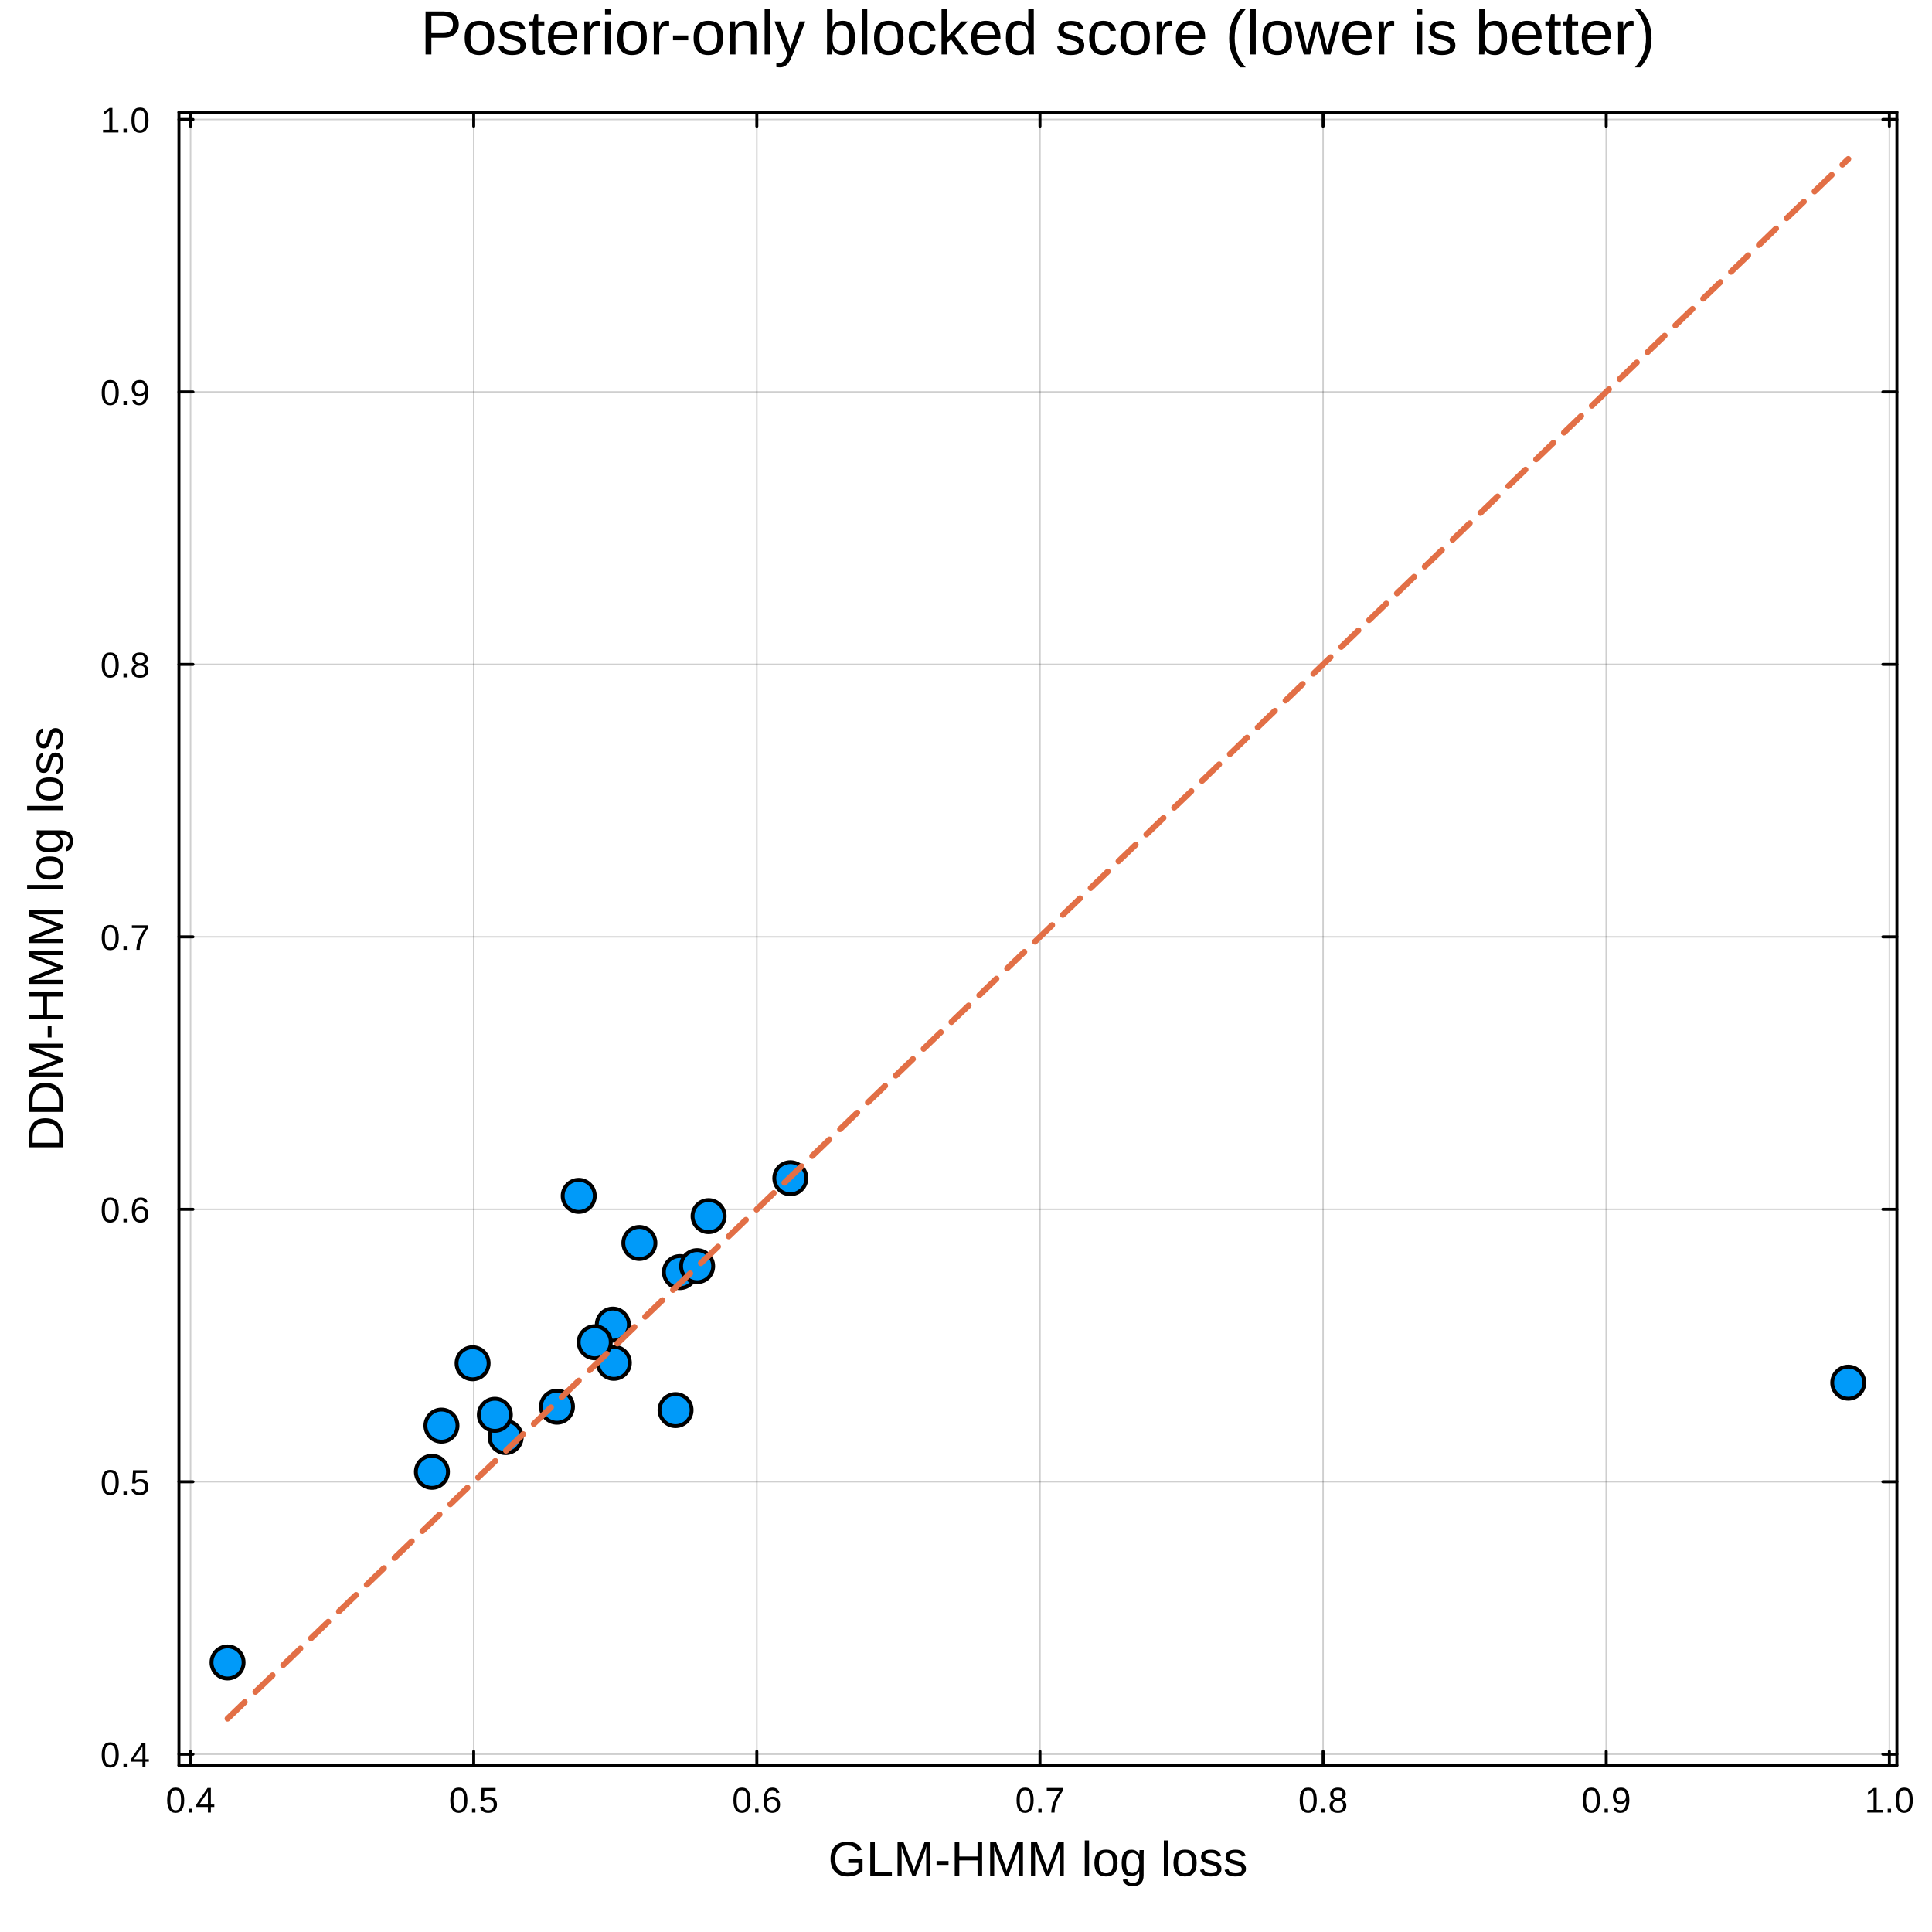
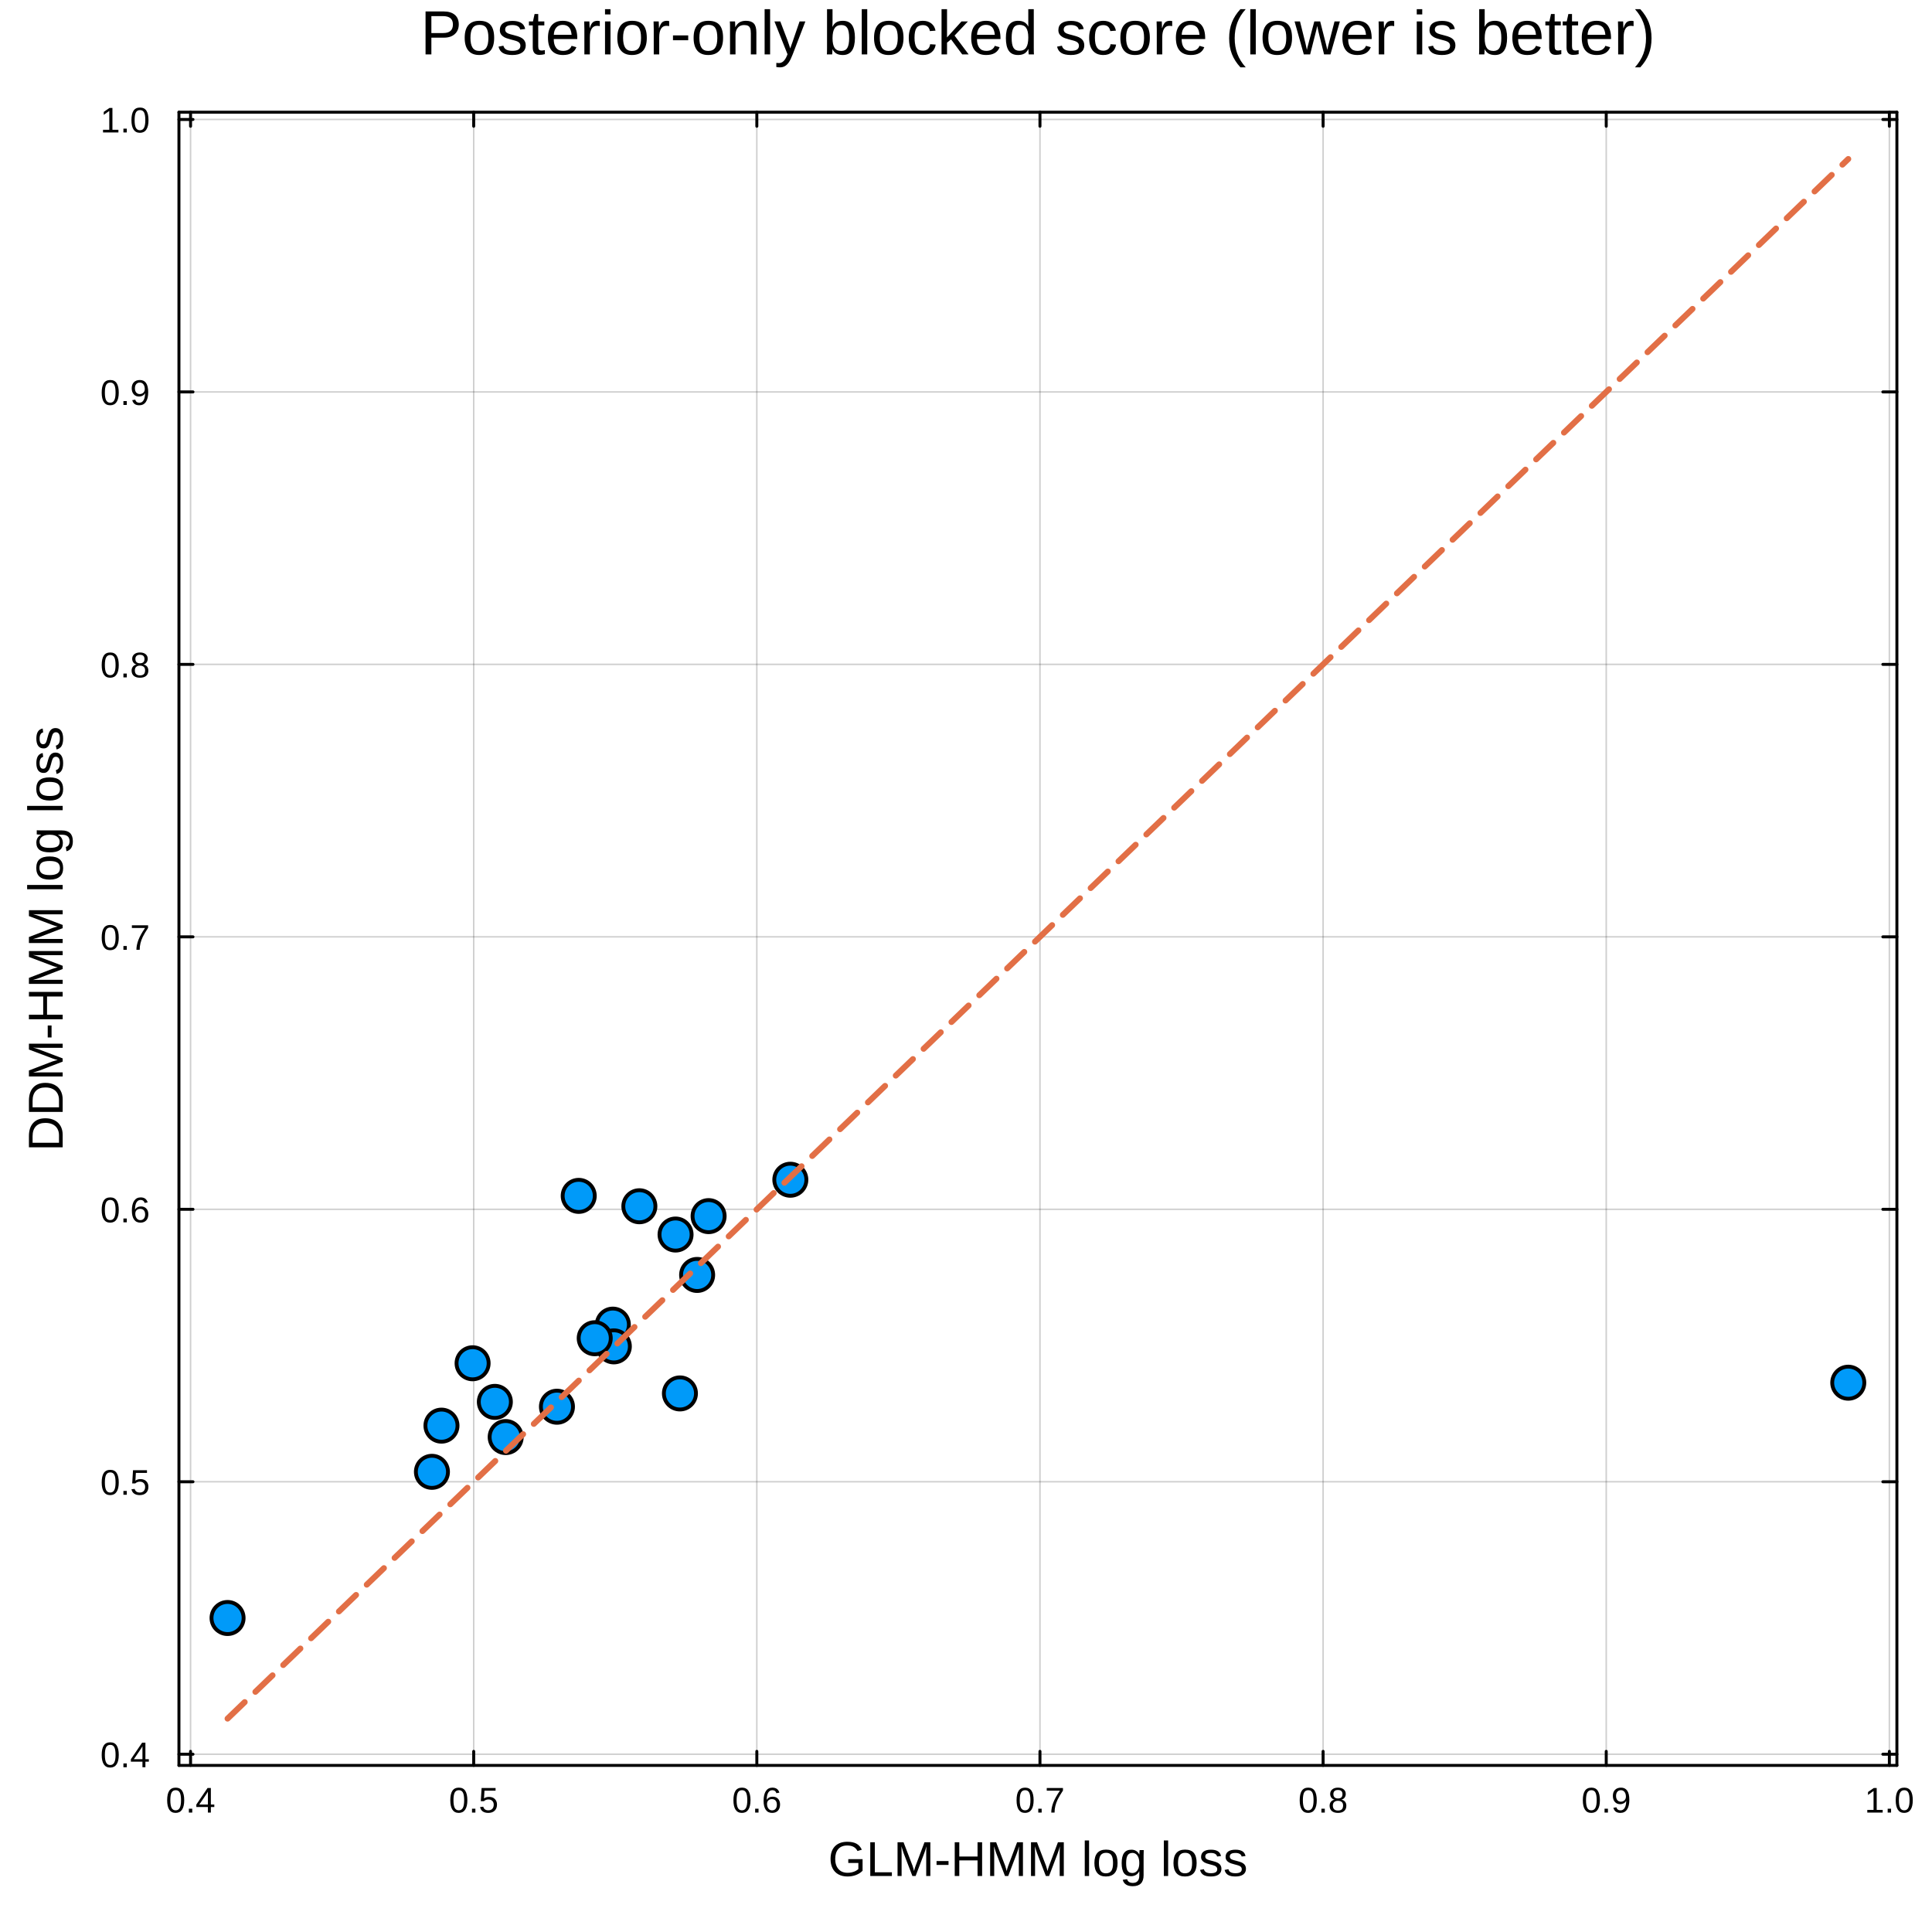
<svg xmlns="http://www.w3.org/2000/svg" width="650" height="650" viewBox="0 0 2600 2600">
  <defs>
-     <clipPath id="clip040">
+     <clipPath id="clip160">
      <rect x="0" y="0" width="2600" height="2600" />
    </clipPath>
  </defs>
-   <path clip-path="url(#clip040)" d="M0 2600 L2600 2600 L2600 0 L0 0  Z" fill="#ffffff" fill-rule="evenodd" fill-opacity="1" />
+   <path clip-path="url(#clip160)" d="M0 2600 L2600 2600 L2600 0 L0 0  Z" fill="#ffffff" fill-rule="evenodd" fill-opacity="1" />
  <defs>
-     <clipPath id="clip041">
-       <rect x="520" y="260" width="1821" height="1821" />
+     <clipPath id="clip161">
+       <rect x="295" y="320" width="2262" height="2081" />
    </clipPath>
  </defs>
-   <path clip-path="url(#clip040)" d="M240.808 2375.8 L2552.76 2375.8 L2552.76 151.017 L240.808 151.017  Z" fill="#ffffff" fill-rule="evenodd" fill-opacity="1" />
+   <path clip-path="url(#clip160)" d="M240.808 2375.8 L2552.76 2375.8 L2552.76 151.017 L240.808 151.017  Z" fill="#ffffff" fill-rule="evenodd" fill-opacity="1" />
  <defs>
-     <clipPath id="clip042">
+     <clipPath id="clip162">
      <rect x="240" y="151" width="2313" height="2226" />
    </clipPath>
  </defs>
-   <polyline clip-path="url(#clip042)" style="stroke:#000000; stroke-linecap:round; stroke-linejoin:round; stroke-width:2; stroke-opacity:0.1; fill:none" points="256.447,2375.8 256.447,151.017 " />
-   <polyline clip-path="url(#clip042)" style="stroke:#000000; stroke-linecap:round; stroke-linejoin:round; stroke-width:2; stroke-opacity:0.1; fill:none" points="637.477,2375.8 637.477,151.017 " />
-   <polyline clip-path="url(#clip042)" style="stroke:#000000; stroke-linecap:round; stroke-linejoin:round; stroke-width:2; stroke-opacity:0.1; fill:none" points="1018.51,2375.8 1018.51,151.017 " />
-   <polyline clip-path="url(#clip042)" style="stroke:#000000; stroke-linecap:round; stroke-linejoin:round; stroke-width:2; stroke-opacity:0.1; fill:none" points="1399.54,2375.8 1399.54,151.017 " />
-   <polyline clip-path="url(#clip042)" style="stroke:#000000; stroke-linecap:round; stroke-linejoin:round; stroke-width:2; stroke-opacity:0.1; fill:none" points="1780.57,2375.8 1780.57,151.017 " />
-   <polyline clip-path="url(#clip042)" style="stroke:#000000; stroke-linecap:round; stroke-linejoin:round; stroke-width:2; stroke-opacity:0.1; fill:none" points="2161.6,2375.8 2161.6,151.017 " />
-   <polyline clip-path="url(#clip042)" style="stroke:#000000; stroke-linecap:round; stroke-linejoin:round; stroke-width:2; stroke-opacity:0.1; fill:none" points="2542.63,2375.8 2542.63,151.017 " />
-   <polyline clip-path="url(#clip042)" style="stroke:#000000; stroke-linecap:round; stroke-linejoin:round; stroke-width:2; stroke-opacity:0.1; fill:none" points="256.447,2375.8 256.447,151.017 " />
-   <polyline clip-path="url(#clip042)" style="stroke:#000000; stroke-linecap:round; stroke-linejoin:round; stroke-width:2; stroke-opacity:0.1; fill:none" points="637.477,2375.8 637.477,151.017 " />
-   <polyline clip-path="url(#clip042)" style="stroke:#000000; stroke-linecap:round; stroke-linejoin:round; stroke-width:2; stroke-opacity:0.1; fill:none" points="1018.51,2375.8 1018.51,151.017 " />
-   <polyline clip-path="url(#clip042)" style="stroke:#000000; stroke-linecap:round; stroke-linejoin:round; stroke-width:2; stroke-opacity:0.1; fill:none" points="1399.54,2375.8 1399.54,151.017 " />
-   <polyline clip-path="url(#clip042)" style="stroke:#000000; stroke-linecap:round; stroke-linejoin:round; stroke-width:2; stroke-opacity:0.1; fill:none" points="1780.57,2375.8 1780.57,151.017 " />
-   <polyline clip-path="url(#clip042)" style="stroke:#000000; stroke-linecap:round; stroke-linejoin:round; stroke-width:2; stroke-opacity:0.1; fill:none" points="2161.6,2375.8 2161.6,151.017 " />
-   <polyline clip-path="url(#clip042)" style="stroke:#000000; stroke-linecap:round; stroke-linejoin:round; stroke-width:2; stroke-opacity:0.1; fill:none" points="2542.63,2375.8 2542.63,151.017 " />
-   <polyline clip-path="url(#clip042)" style="stroke:#000000; stroke-linecap:round; stroke-linejoin:round; stroke-width:2; stroke-opacity:0.1; fill:none" points="240.808,2360.75 2552.76,2360.75 " />
-   <polyline clip-path="url(#clip042)" style="stroke:#000000; stroke-linecap:round; stroke-linejoin:round; stroke-width:2; stroke-opacity:0.1; fill:none" points="240.808,1994.08 2552.76,1994.08 " />
-   <polyline clip-path="url(#clip042)" style="stroke:#000000; stroke-linecap:round; stroke-linejoin:round; stroke-width:2; stroke-opacity:0.1; fill:none" points="240.808,1627.42 2552.76,1627.42 " />
-   <polyline clip-path="url(#clip042)" style="stroke:#000000; stroke-linecap:round; stroke-linejoin:round; stroke-width:2; stroke-opacity:0.1; fill:none" points="240.808,1260.76 2552.76,1260.76 " />
-   <polyline clip-path="url(#clip042)" style="stroke:#000000; stroke-linecap:round; stroke-linejoin:round; stroke-width:2; stroke-opacity:0.1; fill:none" points="240.808,894.09 2552.76,894.09 " />
-   <polyline clip-path="url(#clip042)" style="stroke:#000000; stroke-linecap:round; stroke-linejoin:round; stroke-width:2; stroke-opacity:0.1; fill:none" points="240.808,527.426 2552.76,527.426 " />
-   <polyline clip-path="url(#clip042)" style="stroke:#000000; stroke-linecap:round; stroke-linejoin:round; stroke-width:2; stroke-opacity:0.1; fill:none" points="240.808,160.761 2552.76,160.761 " />
-   <polyline clip-path="url(#clip042)" style="stroke:#000000; stroke-linecap:round; stroke-linejoin:round; stroke-width:2; stroke-opacity:0.1; fill:none" points="240.808,2360.75 2552.76,2360.75 " />
-   <polyline clip-path="url(#clip042)" style="stroke:#000000; stroke-linecap:round; stroke-linejoin:round; stroke-width:2; stroke-opacity:0.1; fill:none" points="240.808,1994.08 2552.76,1994.08 " />
-   <polyline clip-path="url(#clip042)" style="stroke:#000000; stroke-linecap:round; stroke-linejoin:round; stroke-width:2; stroke-opacity:0.1; fill:none" points="240.808,1627.42 2552.76,1627.42 " />
-   <polyline clip-path="url(#clip042)" style="stroke:#000000; stroke-linecap:round; stroke-linejoin:round; stroke-width:2; stroke-opacity:0.1; fill:none" points="240.808,1260.76 2552.76,1260.76 " />
-   <polyline clip-path="url(#clip042)" style="stroke:#000000; stroke-linecap:round; stroke-linejoin:round; stroke-width:2; stroke-opacity:0.1; fill:none" points="240.808,894.09 2552.76,894.09 " />
-   <polyline clip-path="url(#clip042)" style="stroke:#000000; stroke-linecap:round; stroke-linejoin:round; stroke-width:2; stroke-opacity:0.1; fill:none" points="240.808,527.426 2552.76,527.426 " />
-   <polyline clip-path="url(#clip042)" style="stroke:#000000; stroke-linecap:round; stroke-linejoin:round; stroke-width:2; stroke-opacity:0.1; fill:none" points="240.808,160.761 2552.76,160.761 " />
-   <polyline clip-path="url(#clip040)" style="stroke:#000000; stroke-linecap:round; stroke-linejoin:round; stroke-width:4; stroke-opacity:1; fill:none" points="240.808,2375.8 2552.76,2375.8 " />
-   <polyline clip-path="url(#clip040)" style="stroke:#000000; stroke-linecap:round; stroke-linejoin:round; stroke-width:4; stroke-opacity:1; fill:none" points="240.808,151.017 2552.76,151.017 " />
-   <polyline clip-path="url(#clip040)" style="stroke:#000000; stroke-linecap:round; stroke-linejoin:round; stroke-width:4; stroke-opacity:1; fill:none" points="256.447,2375.8 256.447,2356.9 " />
-   <polyline clip-path="url(#clip040)" style="stroke:#000000; stroke-linecap:round; stroke-linejoin:round; stroke-width:4; stroke-opacity:1; fill:none" points="637.477,2375.8 637.477,2356.9 " />
-   <polyline clip-path="url(#clip040)" style="stroke:#000000; stroke-linecap:round; stroke-linejoin:round; stroke-width:4; stroke-opacity:1; fill:none" points="1018.51,2375.8 1018.51,2356.9 " />
-   <polyline clip-path="url(#clip040)" style="stroke:#000000; stroke-linecap:round; stroke-linejoin:round; stroke-width:4; stroke-opacity:1; fill:none" points="1399.54,2375.8 1399.54,2356.9 " />
-   <polyline clip-path="url(#clip040)" style="stroke:#000000; stroke-linecap:round; stroke-linejoin:round; stroke-width:4; stroke-opacity:1; fill:none" points="1780.57,2375.8 1780.57,2356.9 " />
-   <polyline clip-path="url(#clip040)" style="stroke:#000000; stroke-linecap:round; stroke-linejoin:round; stroke-width:4; stroke-opacity:1; fill:none" points="2161.6,2375.8 2161.6,2356.9 " />
-   <polyline clip-path="url(#clip040)" style="stroke:#000000; stroke-linecap:round; stroke-linejoin:round; stroke-width:4; stroke-opacity:1; fill:none" points="2542.63,2375.8 2542.63,2356.9 " />
-   <polyline clip-path="url(#clip040)" style="stroke:#000000; stroke-linecap:round; stroke-linejoin:round; stroke-width:4; stroke-opacity:1; fill:none" points="256.447,151.017 256.447,169.914 " />
-   <polyline clip-path="url(#clip040)" style="stroke:#000000; stroke-linecap:round; stroke-linejoin:round; stroke-width:4; stroke-opacity:1; fill:none" points="637.477,151.017 637.477,169.914 " />
-   <polyline clip-path="url(#clip040)" style="stroke:#000000; stroke-linecap:round; stroke-linejoin:round; stroke-width:4; stroke-opacity:1; fill:none" points="1018.51,151.017 1018.51,169.914 " />
-   <polyline clip-path="url(#clip040)" style="stroke:#000000; stroke-linecap:round; stroke-linejoin:round; stroke-width:4; stroke-opacity:1; fill:none" points="1399.54,151.017 1399.54,169.914 " />
-   <polyline clip-path="url(#clip040)" style="stroke:#000000; stroke-linecap:round; stroke-linejoin:round; stroke-width:4; stroke-opacity:1; fill:none" points="1780.57,151.017 1780.57,169.914 " />
-   <polyline clip-path="url(#clip040)" style="stroke:#000000; stroke-linecap:round; stroke-linejoin:round; stroke-width:4; stroke-opacity:1; fill:none" points="2161.6,151.017 2161.6,169.914 " />
-   <polyline clip-path="url(#clip040)" style="stroke:#000000; stroke-linecap:round; stroke-linejoin:round; stroke-width:4; stroke-opacity:1; fill:none" points="2542.63,151.017 2542.63,169.914 " />
-   <g clip-path="url(#clip040)">
+   <polyline clip-path="url(#clip162)" style="stroke:#000000; stroke-linecap:round; stroke-linejoin:round; stroke-width:2; stroke-opacity:0.1; fill:none" points="256.447,2375.8 256.447,151.017 " />
+   <polyline clip-path="url(#clip162)" style="stroke:#000000; stroke-linecap:round; stroke-linejoin:round; stroke-width:2; stroke-opacity:0.1; fill:none" points="637.477,2375.8 637.477,151.017 " />
+   <polyline clip-path="url(#clip162)" style="stroke:#000000; stroke-linecap:round; stroke-linejoin:round; stroke-width:2; stroke-opacity:0.1; fill:none" points="1018.51,2375.8 1018.51,151.017 " />
+   <polyline clip-path="url(#clip162)" style="stroke:#000000; stroke-linecap:round; stroke-linejoin:round; stroke-width:2; stroke-opacity:0.1; fill:none" points="1399.54,2375.8 1399.54,151.017 " />
+   <polyline clip-path="url(#clip162)" style="stroke:#000000; stroke-linecap:round; stroke-linejoin:round; stroke-width:2; stroke-opacity:0.1; fill:none" points="1780.57,2375.8 1780.57,151.017 " />
+   <polyline clip-path="url(#clip162)" style="stroke:#000000; stroke-linecap:round; stroke-linejoin:round; stroke-width:2; stroke-opacity:0.1; fill:none" points="2161.6,2375.8 2161.6,151.017 " />
+   <polyline clip-path="url(#clip162)" style="stroke:#000000; stroke-linecap:round; stroke-linejoin:round; stroke-width:2; stroke-opacity:0.1; fill:none" points="2542.63,2375.8 2542.63,151.017 " />
+   <polyline clip-path="url(#clip162)" style="stroke:#000000; stroke-linecap:round; stroke-linejoin:round; stroke-width:2; stroke-opacity:0.1; fill:none" points="256.447,2375.8 256.447,151.017 " />
+   <polyline clip-path="url(#clip162)" style="stroke:#000000; stroke-linecap:round; stroke-linejoin:round; stroke-width:2; stroke-opacity:0.1; fill:none" points="637.477,2375.8 637.477,151.017 " />
+   <polyline clip-path="url(#clip162)" style="stroke:#000000; stroke-linecap:round; stroke-linejoin:round; stroke-width:2; stroke-opacity:0.1; fill:none" points="1018.51,2375.8 1018.51,151.017 " />
+   <polyline clip-path="url(#clip162)" style="stroke:#000000; stroke-linecap:round; stroke-linejoin:round; stroke-width:2; stroke-opacity:0.1; fill:none" points="1399.54,2375.8 1399.54,151.017 " />
+   <polyline clip-path="url(#clip162)" style="stroke:#000000; stroke-linecap:round; stroke-linejoin:round; stroke-width:2; stroke-opacity:0.1; fill:none" points="1780.57,2375.8 1780.57,151.017 " />
+   <polyline clip-path="url(#clip162)" style="stroke:#000000; stroke-linecap:round; stroke-linejoin:round; stroke-width:2; stroke-opacity:0.1; fill:none" points="2161.6,2375.8 2161.6,151.017 " />
+   <polyline clip-path="url(#clip162)" style="stroke:#000000; stroke-linecap:round; stroke-linejoin:round; stroke-width:2; stroke-opacity:0.1; fill:none" points="2542.63,2375.8 2542.63,151.017 " />
+   <polyline clip-path="url(#clip162)" style="stroke:#000000; stroke-linecap:round; stroke-linejoin:round; stroke-width:2; stroke-opacity:0.1; fill:none" points="240.808,2360.75 2552.76,2360.75 " />
+   <polyline clip-path="url(#clip162)" style="stroke:#000000; stroke-linecap:round; stroke-linejoin:round; stroke-width:2; stroke-opacity:0.1; fill:none" points="240.808,1994.08 2552.76,1994.08 " />
+   <polyline clip-path="url(#clip162)" style="stroke:#000000; stroke-linecap:round; stroke-linejoin:round; stroke-width:2; stroke-opacity:0.1; fill:none" points="240.808,1627.42 2552.76,1627.42 " />
+   <polyline clip-path="url(#clip162)" style="stroke:#000000; stroke-linecap:round; stroke-linejoin:round; stroke-width:2; stroke-opacity:0.1; fill:none" points="240.808,1260.76 2552.76,1260.76 " />
+   <polyline clip-path="url(#clip162)" style="stroke:#000000; stroke-linecap:round; stroke-linejoin:round; stroke-width:2; stroke-opacity:0.1; fill:none" points="240.808,894.09 2552.76,894.09 " />
+   <polyline clip-path="url(#clip162)" style="stroke:#000000; stroke-linecap:round; stroke-linejoin:round; stroke-width:2; stroke-opacity:0.1; fill:none" points="240.808,527.426 2552.76,527.426 " />
+   <polyline clip-path="url(#clip162)" style="stroke:#000000; stroke-linecap:round; stroke-linejoin:round; stroke-width:2; stroke-opacity:0.1; fill:none" points="240.808,160.761 2552.76,160.761 " />
+   <polyline clip-path="url(#clip162)" style="stroke:#000000; stroke-linecap:round; stroke-linejoin:round; stroke-width:2; stroke-opacity:0.1; fill:none" points="240.808,2360.75 2552.76,2360.75 " />
+   <polyline clip-path="url(#clip162)" style="stroke:#000000; stroke-linecap:round; stroke-linejoin:round; stroke-width:2; stroke-opacity:0.1; fill:none" points="240.808,1994.08 2552.76,1994.08 " />
+   <polyline clip-path="url(#clip162)" style="stroke:#000000; stroke-linecap:round; stroke-linejoin:round; stroke-width:2; stroke-opacity:0.1; fill:none" points="240.808,1627.42 2552.76,1627.42 " />
+   <polyline clip-path="url(#clip162)" style="stroke:#000000; stroke-linecap:round; stroke-linejoin:round; stroke-width:2; stroke-opacity:0.1; fill:none" points="240.808,1260.76 2552.76,1260.76 " />
+   <polyline clip-path="url(#clip162)" style="stroke:#000000; stroke-linecap:round; stroke-linejoin:round; stroke-width:2; stroke-opacity:0.1; fill:none" points="240.808,894.09 2552.76,894.09 " />
+   <polyline clip-path="url(#clip162)" style="stroke:#000000; stroke-linecap:round; stroke-linejoin:round; stroke-width:2; stroke-opacity:0.1; fill:none" points="240.808,527.426 2552.76,527.426 " />
+   <polyline clip-path="url(#clip162)" style="stroke:#000000; stroke-linecap:round; stroke-linejoin:round; stroke-width:2; stroke-opacity:0.1; fill:none" points="240.808,160.761 2552.76,160.761 " />
+   <polyline clip-path="url(#clip160)" style="stroke:#000000; stroke-linecap:round; stroke-linejoin:round; stroke-width:4; stroke-opacity:1; fill:none" points="240.808,2375.8 2552.76,2375.8 " />
+   <polyline clip-path="url(#clip160)" style="stroke:#000000; stroke-linecap:round; stroke-linejoin:round; stroke-width:4; stroke-opacity:1; fill:none" points="240.808,151.017 2552.76,151.017 " />
+   <polyline clip-path="url(#clip160)" style="stroke:#000000; stroke-linecap:round; stroke-linejoin:round; stroke-width:4; stroke-opacity:1; fill:none" points="256.447,2375.8 256.447,2356.9 " />
+   <polyline clip-path="url(#clip160)" style="stroke:#000000; stroke-linecap:round; stroke-linejoin:round; stroke-width:4; stroke-opacity:1; fill:none" points="637.477,2375.8 637.477,2356.9 " />
+   <polyline clip-path="url(#clip160)" style="stroke:#000000; stroke-linecap:round; stroke-linejoin:round; stroke-width:4; stroke-opacity:1; fill:none" points="1018.51,2375.8 1018.51,2356.9 " />
+   <polyline clip-path="url(#clip160)" style="stroke:#000000; stroke-linecap:round; stroke-linejoin:round; stroke-width:4; stroke-opacity:1; fill:none" points="1399.54,2375.8 1399.54,2356.9 " />
+   <polyline clip-path="url(#clip160)" style="stroke:#000000; stroke-linecap:round; stroke-linejoin:round; stroke-width:4; stroke-opacity:1; fill:none" points="1780.57,2375.8 1780.57,2356.9 " />
+   <polyline clip-path="url(#clip160)" style="stroke:#000000; stroke-linecap:round; stroke-linejoin:round; stroke-width:4; stroke-opacity:1; fill:none" points="2161.6,2375.8 2161.6,2356.9 " />
+   <polyline clip-path="url(#clip160)" style="stroke:#000000; stroke-linecap:round; stroke-linejoin:round; stroke-width:4; stroke-opacity:1; fill:none" points="2542.63,2375.8 2542.63,2356.9 " />
+   <polyline clip-path="url(#clip160)" style="stroke:#000000; stroke-linecap:round; stroke-linejoin:round; stroke-width:4; stroke-opacity:1; fill:none" points="256.447,151.017 256.447,169.914 " />
+   <polyline clip-path="url(#clip160)" style="stroke:#000000; stroke-linecap:round; stroke-linejoin:round; stroke-width:4; stroke-opacity:1; fill:none" points="637.477,151.017 637.477,169.914 " />
+   <polyline clip-path="url(#clip160)" style="stroke:#000000; stroke-linecap:round; stroke-linejoin:round; stroke-width:4; stroke-opacity:1; fill:none" points="1018.51,151.017 1018.51,169.914 " />
+   <polyline clip-path="url(#clip160)" style="stroke:#000000; stroke-linecap:round; stroke-linejoin:round; stroke-width:4; stroke-opacity:1; fill:none" points="1399.54,151.017 1399.54,169.914 " />
+   <polyline clip-path="url(#clip160)" style="stroke:#000000; stroke-linecap:round; stroke-linejoin:round; stroke-width:4; stroke-opacity:1; fill:none" points="1780.57,151.017 1780.57,169.914 " />
+   <polyline clip-path="url(#clip160)" style="stroke:#000000; stroke-linecap:round; stroke-linejoin:round; stroke-width:4; stroke-opacity:1; fill:none" points="2161.6,151.017 2161.6,169.914 " />
+   <polyline clip-path="url(#clip160)" style="stroke:#000000; stroke-linecap:round; stroke-linejoin:round; stroke-width:4; stroke-opacity:1; fill:none" points="2542.63,151.017 2542.63,169.914 " />
+   <g clip-path="url(#clip160)">
    <text style="fill:#000000; fill-opacity:1; font-family:Arial,Helvetica Neue,Helvetica,sans-serif; font-size:48px; text-anchor:middle;" transform="rotate(0, 256.447, 2439.25)" x="256.447" y="2439.25">0.4</text>
  </g>
-   <g clip-path="url(#clip040)">
+   <g clip-path="url(#clip160)">
    <text style="fill:#000000; fill-opacity:1; font-family:Arial,Helvetica Neue,Helvetica,sans-serif; font-size:48px; text-anchor:middle;" transform="rotate(0, 637.477, 2439.25)" x="637.477" y="2439.25">0.5</text>
  </g>
-   <g clip-path="url(#clip040)">
+   <g clip-path="url(#clip160)">
    <text style="fill:#000000; fill-opacity:1; font-family:Arial,Helvetica Neue,Helvetica,sans-serif; font-size:48px; text-anchor:middle;" transform="rotate(0, 1018.51, 2439.25)" x="1018.51" y="2439.25">0.6</text>
  </g>
-   <g clip-path="url(#clip040)">
+   <g clip-path="url(#clip160)">
    <text style="fill:#000000; fill-opacity:1; font-family:Arial,Helvetica Neue,Helvetica,sans-serif; font-size:48px; text-anchor:middle;" transform="rotate(0, 1399.54, 2439.25)" x="1399.54" y="2439.25">0.7</text>
  </g>
-   <g clip-path="url(#clip040)">
+   <g clip-path="url(#clip160)">
    <text style="fill:#000000; fill-opacity:1; font-family:Arial,Helvetica Neue,Helvetica,sans-serif; font-size:48px; text-anchor:middle;" transform="rotate(0, 1780.57, 2439.25)" x="1780.57" y="2439.25">0.8</text>
  </g>
-   <g clip-path="url(#clip040)">
+   <g clip-path="url(#clip160)">
    <text style="fill:#000000; fill-opacity:1; font-family:Arial,Helvetica Neue,Helvetica,sans-serif; font-size:48px; text-anchor:middle;" transform="rotate(0, 2161.6, 2439.25)" x="2161.6" y="2439.25">0.9</text>
  </g>
-   <g clip-path="url(#clip040)">
+   <g clip-path="url(#clip160)">
    <text style="fill:#000000; fill-opacity:1; font-family:Arial,Helvetica Neue,Helvetica,sans-serif; font-size:48px; text-anchor:middle;" transform="rotate(0, 2542.63, 2439.25)" x="2542.63" y="2439.25">1.0</text>
  </g>
-   <g clip-path="url(#clip040)">
+   <g clip-path="url(#clip160)">
    <text style="fill:#000000; fill-opacity:1; font-family:Arial,Helvetica Neue,Helvetica,sans-serif; font-size:66px; text-anchor:middle;" transform="rotate(0, 1396.78, 2524.66)" x="1396.78" y="2524.66">GLM-HMM log loss</text>
  </g>
-   <polyline clip-path="url(#clip040)" style="stroke:#000000; stroke-linecap:round; stroke-linejoin:round; stroke-width:4; stroke-opacity:1; fill:none" points="240.808,2375.8 240.808,151.017 " />
-   <polyline clip-path="url(#clip040)" style="stroke:#000000; stroke-linecap:round; stroke-linejoin:round; stroke-width:4; stroke-opacity:1; fill:none" points="2552.76,2375.8 2552.76,151.017 " />
-   <polyline clip-path="url(#clip040)" style="stroke:#000000; stroke-linecap:round; stroke-linejoin:round; stroke-width:4; stroke-opacity:1; fill:none" points="240.808,2360.75 259.706,2360.75 " />
-   <polyline clip-path="url(#clip040)" style="stroke:#000000; stroke-linecap:round; stroke-linejoin:round; stroke-width:4; stroke-opacity:1; fill:none" points="240.808,1994.08 259.706,1994.08 " />
-   <polyline clip-path="url(#clip040)" style="stroke:#000000; stroke-linecap:round; stroke-linejoin:round; stroke-width:4; stroke-opacity:1; fill:none" points="240.808,1627.42 259.706,1627.42 " />
-   <polyline clip-path="url(#clip040)" style="stroke:#000000; stroke-linecap:round; stroke-linejoin:round; stroke-width:4; stroke-opacity:1; fill:none" points="240.808,1260.76 259.706,1260.76 " />
-   <polyline clip-path="url(#clip040)" style="stroke:#000000; stroke-linecap:round; stroke-linejoin:round; stroke-width:4; stroke-opacity:1; fill:none" points="240.808,894.09 259.706,894.09 " />
-   <polyline clip-path="url(#clip040)" style="stroke:#000000; stroke-linecap:round; stroke-linejoin:round; stroke-width:4; stroke-opacity:1; fill:none" points="240.808,527.426 259.706,527.426 " />
-   <polyline clip-path="url(#clip040)" style="stroke:#000000; stroke-linecap:round; stroke-linejoin:round; stroke-width:4; stroke-opacity:1; fill:none" points="240.808,160.761 259.706,160.761 " />
-   <polyline clip-path="url(#clip040)" style="stroke:#000000; stroke-linecap:round; stroke-linejoin:round; stroke-width:4; stroke-opacity:1; fill:none" points="2552.76,2360.75 2533.86,2360.75 " />
-   <polyline clip-path="url(#clip040)" style="stroke:#000000; stroke-linecap:round; stroke-linejoin:round; stroke-width:4; stroke-opacity:1; fill:none" points="2552.76,1994.08 2533.86,1994.08 " />
-   <polyline clip-path="url(#clip040)" style="stroke:#000000; stroke-linecap:round; stroke-linejoin:round; stroke-width:4; stroke-opacity:1; fill:none" points="2552.76,1627.42 2533.86,1627.42 " />
-   <polyline clip-path="url(#clip040)" style="stroke:#000000; stroke-linecap:round; stroke-linejoin:round; stroke-width:4; stroke-opacity:1; fill:none" points="2552.76,1260.76 2533.86,1260.76 " />
-   <polyline clip-path="url(#clip040)" style="stroke:#000000; stroke-linecap:round; stroke-linejoin:round; stroke-width:4; stroke-opacity:1; fill:none" points="2552.76,894.09 2533.86,894.09 " />
-   <polyline clip-path="url(#clip040)" style="stroke:#000000; stroke-linecap:round; stroke-linejoin:round; stroke-width:4; stroke-opacity:1; fill:none" points="2552.76,527.426 2533.86,527.426 " />
-   <polyline clip-path="url(#clip040)" style="stroke:#000000; stroke-linecap:round; stroke-linejoin:round; stroke-width:4; stroke-opacity:1; fill:none" points="2552.76,160.761 2533.86,160.761 " />
-   <g clip-path="url(#clip040)">
+   <polyline clip-path="url(#clip160)" style="stroke:#000000; stroke-linecap:round; stroke-linejoin:round; stroke-width:4; stroke-opacity:1; fill:none" points="240.808,2375.8 240.808,151.017 " />
+   <polyline clip-path="url(#clip160)" style="stroke:#000000; stroke-linecap:round; stroke-linejoin:round; stroke-width:4; stroke-opacity:1; fill:none" points="2552.76,2375.8 2552.76,151.017 " />
+   <polyline clip-path="url(#clip160)" style="stroke:#000000; stroke-linecap:round; stroke-linejoin:round; stroke-width:4; stroke-opacity:1; fill:none" points="240.808,2360.75 259.706,2360.75 " />
+   <polyline clip-path="url(#clip160)" style="stroke:#000000; stroke-linecap:round; stroke-linejoin:round; stroke-width:4; stroke-opacity:1; fill:none" points="240.808,1994.08 259.706,1994.08 " />
+   <polyline clip-path="url(#clip160)" style="stroke:#000000; stroke-linecap:round; stroke-linejoin:round; stroke-width:4; stroke-opacity:1; fill:none" points="240.808,1627.42 259.706,1627.42 " />
+   <polyline clip-path="url(#clip160)" style="stroke:#000000; stroke-linecap:round; stroke-linejoin:round; stroke-width:4; stroke-opacity:1; fill:none" points="240.808,1260.76 259.706,1260.76 " />
+   <polyline clip-path="url(#clip160)" style="stroke:#000000; stroke-linecap:round; stroke-linejoin:round; stroke-width:4; stroke-opacity:1; fill:none" points="240.808,894.09 259.706,894.09 " />
+   <polyline clip-path="url(#clip160)" style="stroke:#000000; stroke-linecap:round; stroke-linejoin:round; stroke-width:4; stroke-opacity:1; fill:none" points="240.808,527.426 259.706,527.426 " />
+   <polyline clip-path="url(#clip160)" style="stroke:#000000; stroke-linecap:round; stroke-linejoin:round; stroke-width:4; stroke-opacity:1; fill:none" points="240.808,160.761 259.706,160.761 " />
+   <polyline clip-path="url(#clip160)" style="stroke:#000000; stroke-linecap:round; stroke-linejoin:round; stroke-width:4; stroke-opacity:1; fill:none" points="2552.76,2360.75 2533.86,2360.75 " />
+   <polyline clip-path="url(#clip160)" style="stroke:#000000; stroke-linecap:round; stroke-linejoin:round; stroke-width:4; stroke-opacity:1; fill:none" points="2552.76,1994.08 2533.86,1994.08 " />
+   <polyline clip-path="url(#clip160)" style="stroke:#000000; stroke-linecap:round; stroke-linejoin:round; stroke-width:4; stroke-opacity:1; fill:none" points="2552.76,1627.42 2533.86,1627.42 " />
+   <polyline clip-path="url(#clip160)" style="stroke:#000000; stroke-linecap:round; stroke-linejoin:round; stroke-width:4; stroke-opacity:1; fill:none" points="2552.76,1260.76 2533.86,1260.76 " />
+   <polyline clip-path="url(#clip160)" style="stroke:#000000; stroke-linecap:round; stroke-linejoin:round; stroke-width:4; stroke-opacity:1; fill:none" points="2552.76,894.09 2533.86,894.09 " />
+   <polyline clip-path="url(#clip160)" style="stroke:#000000; stroke-linecap:round; stroke-linejoin:round; stroke-width:4; stroke-opacity:1; fill:none" points="2552.76,527.426 2533.86,527.426 " />
+   <polyline clip-path="url(#clip160)" style="stroke:#000000; stroke-linecap:round; stroke-linejoin:round; stroke-width:4; stroke-opacity:1; fill:none" points="2552.76,160.761 2533.86,160.761 " />
+   <g clip-path="url(#clip160)">
    <text style="fill:#000000; fill-opacity:1; font-family:Arial,Helvetica Neue,Helvetica,sans-serif; font-size:48px; text-anchor:middle;" transform="rotate(0, 168.355, 2378.25)" x="168.355" y="2378.25">0.4</text>
  </g>
-   <g clip-path="url(#clip040)">
+   <g clip-path="url(#clip160)">
    <text style="fill:#000000; fill-opacity:1; font-family:Arial,Helvetica Neue,Helvetica,sans-serif; font-size:48px; text-anchor:middle;" transform="rotate(0, 168.355, 2011.58)" x="168.355" y="2011.58">0.5</text>
  </g>
-   <g clip-path="url(#clip040)">
+   <g clip-path="url(#clip160)">
    <text style="fill:#000000; fill-opacity:1; font-family:Arial,Helvetica Neue,Helvetica,sans-serif; font-size:48px; text-anchor:middle;" transform="rotate(0, 168.355, 1644.92)" x="168.355" y="1644.92">0.6</text>
  </g>
-   <g clip-path="url(#clip040)">
+   <g clip-path="url(#clip160)">
    <text style="fill:#000000; fill-opacity:1; font-family:Arial,Helvetica Neue,Helvetica,sans-serif; font-size:48px; text-anchor:middle;" transform="rotate(0, 168.355, 1278.26)" x="168.355" y="1278.26">0.7</text>
  </g>
-   <g clip-path="url(#clip040)">
+   <g clip-path="url(#clip160)">
    <text style="fill:#000000; fill-opacity:1; font-family:Arial,Helvetica Neue,Helvetica,sans-serif; font-size:48px; text-anchor:middle;" transform="rotate(0, 168.355, 911.59)" x="168.355" y="911.59">0.8</text>
  </g>
-   <g clip-path="url(#clip040)">
+   <g clip-path="url(#clip160)">
    <text style="fill:#000000; fill-opacity:1; font-family:Arial,Helvetica Neue,Helvetica,sans-serif; font-size:48px; text-anchor:middle;" transform="rotate(0, 168.355, 544.926)" x="168.355" y="544.926">0.9</text>
  </g>
-   <g clip-path="url(#clip040)">
+   <g clip-path="url(#clip160)">
    <text style="fill:#000000; fill-opacity:1; font-family:Arial,Helvetica Neue,Helvetica,sans-serif; font-size:48px; text-anchor:middle;" transform="rotate(0, 168.355, 178.261)" x="168.355" y="178.261">1.0</text>
  </g>
-   <g clip-path="url(#clip040)">
+   <g clip-path="url(#clip160)">
    <text style="fill:#000000; fill-opacity:1; font-family:Arial,Helvetica Neue,Helvetica,sans-serif; font-size:66px; text-anchor:middle;" transform="rotate(-90, 84.3402, 1263.41)" x="84.34" y="1263.41">DDM-HMM log loss</text>
  </g>
-   <g clip-path="url(#clip040)">
+   <g clip-path="url(#clip160)">
    <text style="fill:#000000; fill-opacity:1; font-family:Arial,Helvetica Neue,Helvetica,sans-serif; font-size:84px; text-anchor:middle;" transform="rotate(0, 1396.78, 73.2)" x="1396.78" y="73.2">Posterior-only blocked score (lower is better)</text>
  </g>
-   <circle clip-path="url(#clip042)" cx="953.601" cy="1636.61" r="21.6" fill="#009af9" fill-rule="evenodd" fill-opacity="1" stroke="#000000" stroke-opacity="1" stroke-width="5.2" />
-   <circle clip-path="url(#clip042)" cx="594.107" cy="1918.56" r="21.6" fill="#009af9" fill-rule="evenodd" fill-opacity="1" stroke="#000000" stroke-opacity="1" stroke-width="5.2" />
-   <circle clip-path="url(#clip042)" cx="824.738" cy="1782.63" r="21.6" fill="#009af9" fill-rule="evenodd" fill-opacity="1" stroke="#000000" stroke-opacity="1" stroke-width="5.2" />
-   <circle clip-path="url(#clip042)" cx="635.999" cy="1834.62" r="21.6" fill="#009af9" fill-rule="evenodd" fill-opacity="1" stroke="#000000" stroke-opacity="1" stroke-width="5.2" />
-   <circle clip-path="url(#clip042)" cx="749.518" cy="1893.1" r="21.6" fill="#009af9" fill-rule="evenodd" fill-opacity="1" stroke="#000000" stroke-opacity="1" stroke-width="5.2" />
-   <circle clip-path="url(#clip042)" cx="680.53" cy="1933.95" r="21.6" fill="#009af9" fill-rule="evenodd" fill-opacity="1" stroke="#000000" stroke-opacity="1" stroke-width="5.2" />
-   <circle clip-path="url(#clip042)" cx="581.279" cy="1980.72" r="21.6" fill="#009af9" fill-rule="evenodd" fill-opacity="1" stroke="#000000" stroke-opacity="1" stroke-width="5.2" />
-   <circle clip-path="url(#clip042)" cx="778.819" cy="1609.35" r="21.6" fill="#009af9" fill-rule="evenodd" fill-opacity="1" stroke="#000000" stroke-opacity="1" stroke-width="5.2" />
-   <circle clip-path="url(#clip042)" cx="2487.32" cy="1860.77" r="21.6" fill="#009af9" fill-rule="evenodd" fill-opacity="1" stroke="#000000" stroke-opacity="1" stroke-width="5.2" />
-   <circle clip-path="url(#clip042)" cx="909.131" cy="1897.66" r="21.6" fill="#009af9" fill-rule="evenodd" fill-opacity="1" stroke="#000000" stroke-opacity="1" stroke-width="5.2" />
-   <circle clip-path="url(#clip042)" cx="915.017" cy="1711.93" r="21.6" fill="#009af9" fill-rule="evenodd" fill-opacity="1" stroke="#000000" stroke-opacity="1" stroke-width="5.2" />
-   <circle clip-path="url(#clip042)" cx="860.424" cy="1672.75" r="21.6" fill="#009af9" fill-rule="evenodd" fill-opacity="1" stroke="#000000" stroke-opacity="1" stroke-width="5.2" />
-   <circle clip-path="url(#clip042)" cx="306.241" cy="2237.26" r="21.6" fill="#009af9" fill-rule="evenodd" fill-opacity="1" stroke="#000000" stroke-opacity="1" stroke-width="5.2" />
-   <circle clip-path="url(#clip042)" cx="938.17" cy="1703.94" r="21.6" fill="#009af9" fill-rule="evenodd" fill-opacity="1" stroke="#000000" stroke-opacity="1" stroke-width="5.2" />
-   <circle clip-path="url(#clip042)" cx="826.068" cy="1834.03" r="21.6" fill="#009af9" fill-rule="evenodd" fill-opacity="1" stroke="#000000" stroke-opacity="1" stroke-width="5.2" />
-   <circle clip-path="url(#clip042)" cx="665.948" cy="1903.99" r="21.6" fill="#009af9" fill-rule="evenodd" fill-opacity="1" stroke="#000000" stroke-opacity="1" stroke-width="5.2" />
-   <circle clip-path="url(#clip042)" cx="800.351" cy="1806.35" r="21.6" fill="#009af9" fill-rule="evenodd" fill-opacity="1" stroke="#000000" stroke-opacity="1" stroke-width="5.2" />
-   <circle clip-path="url(#clip042)" cx="1063.6" cy="1585.59" r="21.6" fill="#009af9" fill-rule="evenodd" fill-opacity="1" stroke="#000000" stroke-opacity="1" stroke-width="5.2" />
-   <polyline clip-path="url(#clip042)" style="stroke:#e26f46; stroke-linecap:round; stroke-linejoin:round; stroke-width:8; stroke-opacity:1; fill:none" stroke-dasharray="32, 20" points="306.241,2312.83 2487.32,213.982 " />
+   <circle clip-path="url(#clip162)" cx="953.601" cy="1636.61" r="21.6" fill="#009af9" fill-rule="evenodd" fill-opacity="1" stroke="#000000" stroke-opacity="1" stroke-width="5.2" />
+   <circle clip-path="url(#clip162)" cx="594.107" cy="1918.56" r="21.6" fill="#009af9" fill-rule="evenodd" fill-opacity="1" stroke="#000000" stroke-opacity="1" stroke-width="5.2" />
+   <circle clip-path="url(#clip162)" cx="824.738" cy="1782.63" r="21.6" fill="#009af9" fill-rule="evenodd" fill-opacity="1" stroke="#000000" stroke-opacity="1" stroke-width="5.2" />
+   <circle clip-path="url(#clip162)" cx="635.999" cy="1834.62" r="21.6" fill="#009af9" fill-rule="evenodd" fill-opacity="1" stroke="#000000" stroke-opacity="1" stroke-width="5.2" />
+   <circle clip-path="url(#clip162)" cx="749.518" cy="1893.1" r="21.6" fill="#009af9" fill-rule="evenodd" fill-opacity="1" stroke="#000000" stroke-opacity="1" stroke-width="5.2" />
+   <circle clip-path="url(#clip162)" cx="680.53" cy="1933.95" r="21.6" fill="#009af9" fill-rule="evenodd" fill-opacity="1" stroke="#000000" stroke-opacity="1" stroke-width="5.2" />
+   <circle clip-path="url(#clip162)" cx="581.279" cy="1980.72" r="21.6" fill="#009af9" fill-rule="evenodd" fill-opacity="1" stroke="#000000" stroke-opacity="1" stroke-width="5.2" />
+   <circle clip-path="url(#clip162)" cx="778.819" cy="1609.35" r="21.6" fill="#009af9" fill-rule="evenodd" fill-opacity="1" stroke="#000000" stroke-opacity="1" stroke-width="5.2" />
+   <circle clip-path="url(#clip162)" cx="2487.32" cy="1860.77" r="21.6" fill="#009af9" fill-rule="evenodd" fill-opacity="1" stroke="#000000" stroke-opacity="1" stroke-width="5.2" />
+   <circle clip-path="url(#clip162)" cx="909.131" cy="1661.39" r="21.6" fill="#009af9" fill-rule="evenodd" fill-opacity="1" stroke="#000000" stroke-opacity="1" stroke-width="5.2" />
+   <circle clip-path="url(#clip162)" cx="915.017" cy="1875.22" r="21.6" fill="#009af9" fill-rule="evenodd" fill-opacity="1" stroke="#000000" stroke-opacity="1" stroke-width="5.2" />
+   <circle clip-path="url(#clip162)" cx="860.424" cy="1623.32" r="21.6" fill="#009af9" fill-rule="evenodd" fill-opacity="1" stroke="#000000" stroke-opacity="1" stroke-width="5.2" />
+   <circle clip-path="url(#clip162)" cx="306.241" cy="2177.44" r="21.6" fill="#009af9" fill-rule="evenodd" fill-opacity="1" stroke="#000000" stroke-opacity="1" stroke-width="5.2" />
+   <circle clip-path="url(#clip162)" cx="938.17" cy="1715.76" r="21.6" fill="#009af9" fill-rule="evenodd" fill-opacity="1" stroke="#000000" stroke-opacity="1" stroke-width="5.2" />
+   <circle clip-path="url(#clip162)" cx="826.068" cy="1811.89" r="21.6" fill="#009af9" fill-rule="evenodd" fill-opacity="1" stroke="#000000" stroke-opacity="1" stroke-width="5.2" />
+   <circle clip-path="url(#clip162)" cx="665.948" cy="1886.58" r="21.6" fill="#009af9" fill-rule="evenodd" fill-opacity="1" stroke="#000000" stroke-opacity="1" stroke-width="5.2" />
+   <circle clip-path="url(#clip162)" cx="800.351" cy="1800.94" r="21.6" fill="#009af9" fill-rule="evenodd" fill-opacity="1" stroke="#000000" stroke-opacity="1" stroke-width="5.2" />
+   <circle clip-path="url(#clip162)" cx="1063.6" cy="1587.64" r="21.6" fill="#009af9" fill-rule="evenodd" fill-opacity="1" stroke="#000000" stroke-opacity="1" stroke-width="5.2" />
+   <polyline clip-path="url(#clip162)" style="stroke:#e26f46; stroke-linecap:round; stroke-linejoin:round; stroke-width:8; stroke-opacity:1; fill:none" stroke-dasharray="32, 20" points="306.241,2312.83 2487.32,213.982 " />
</svg>
